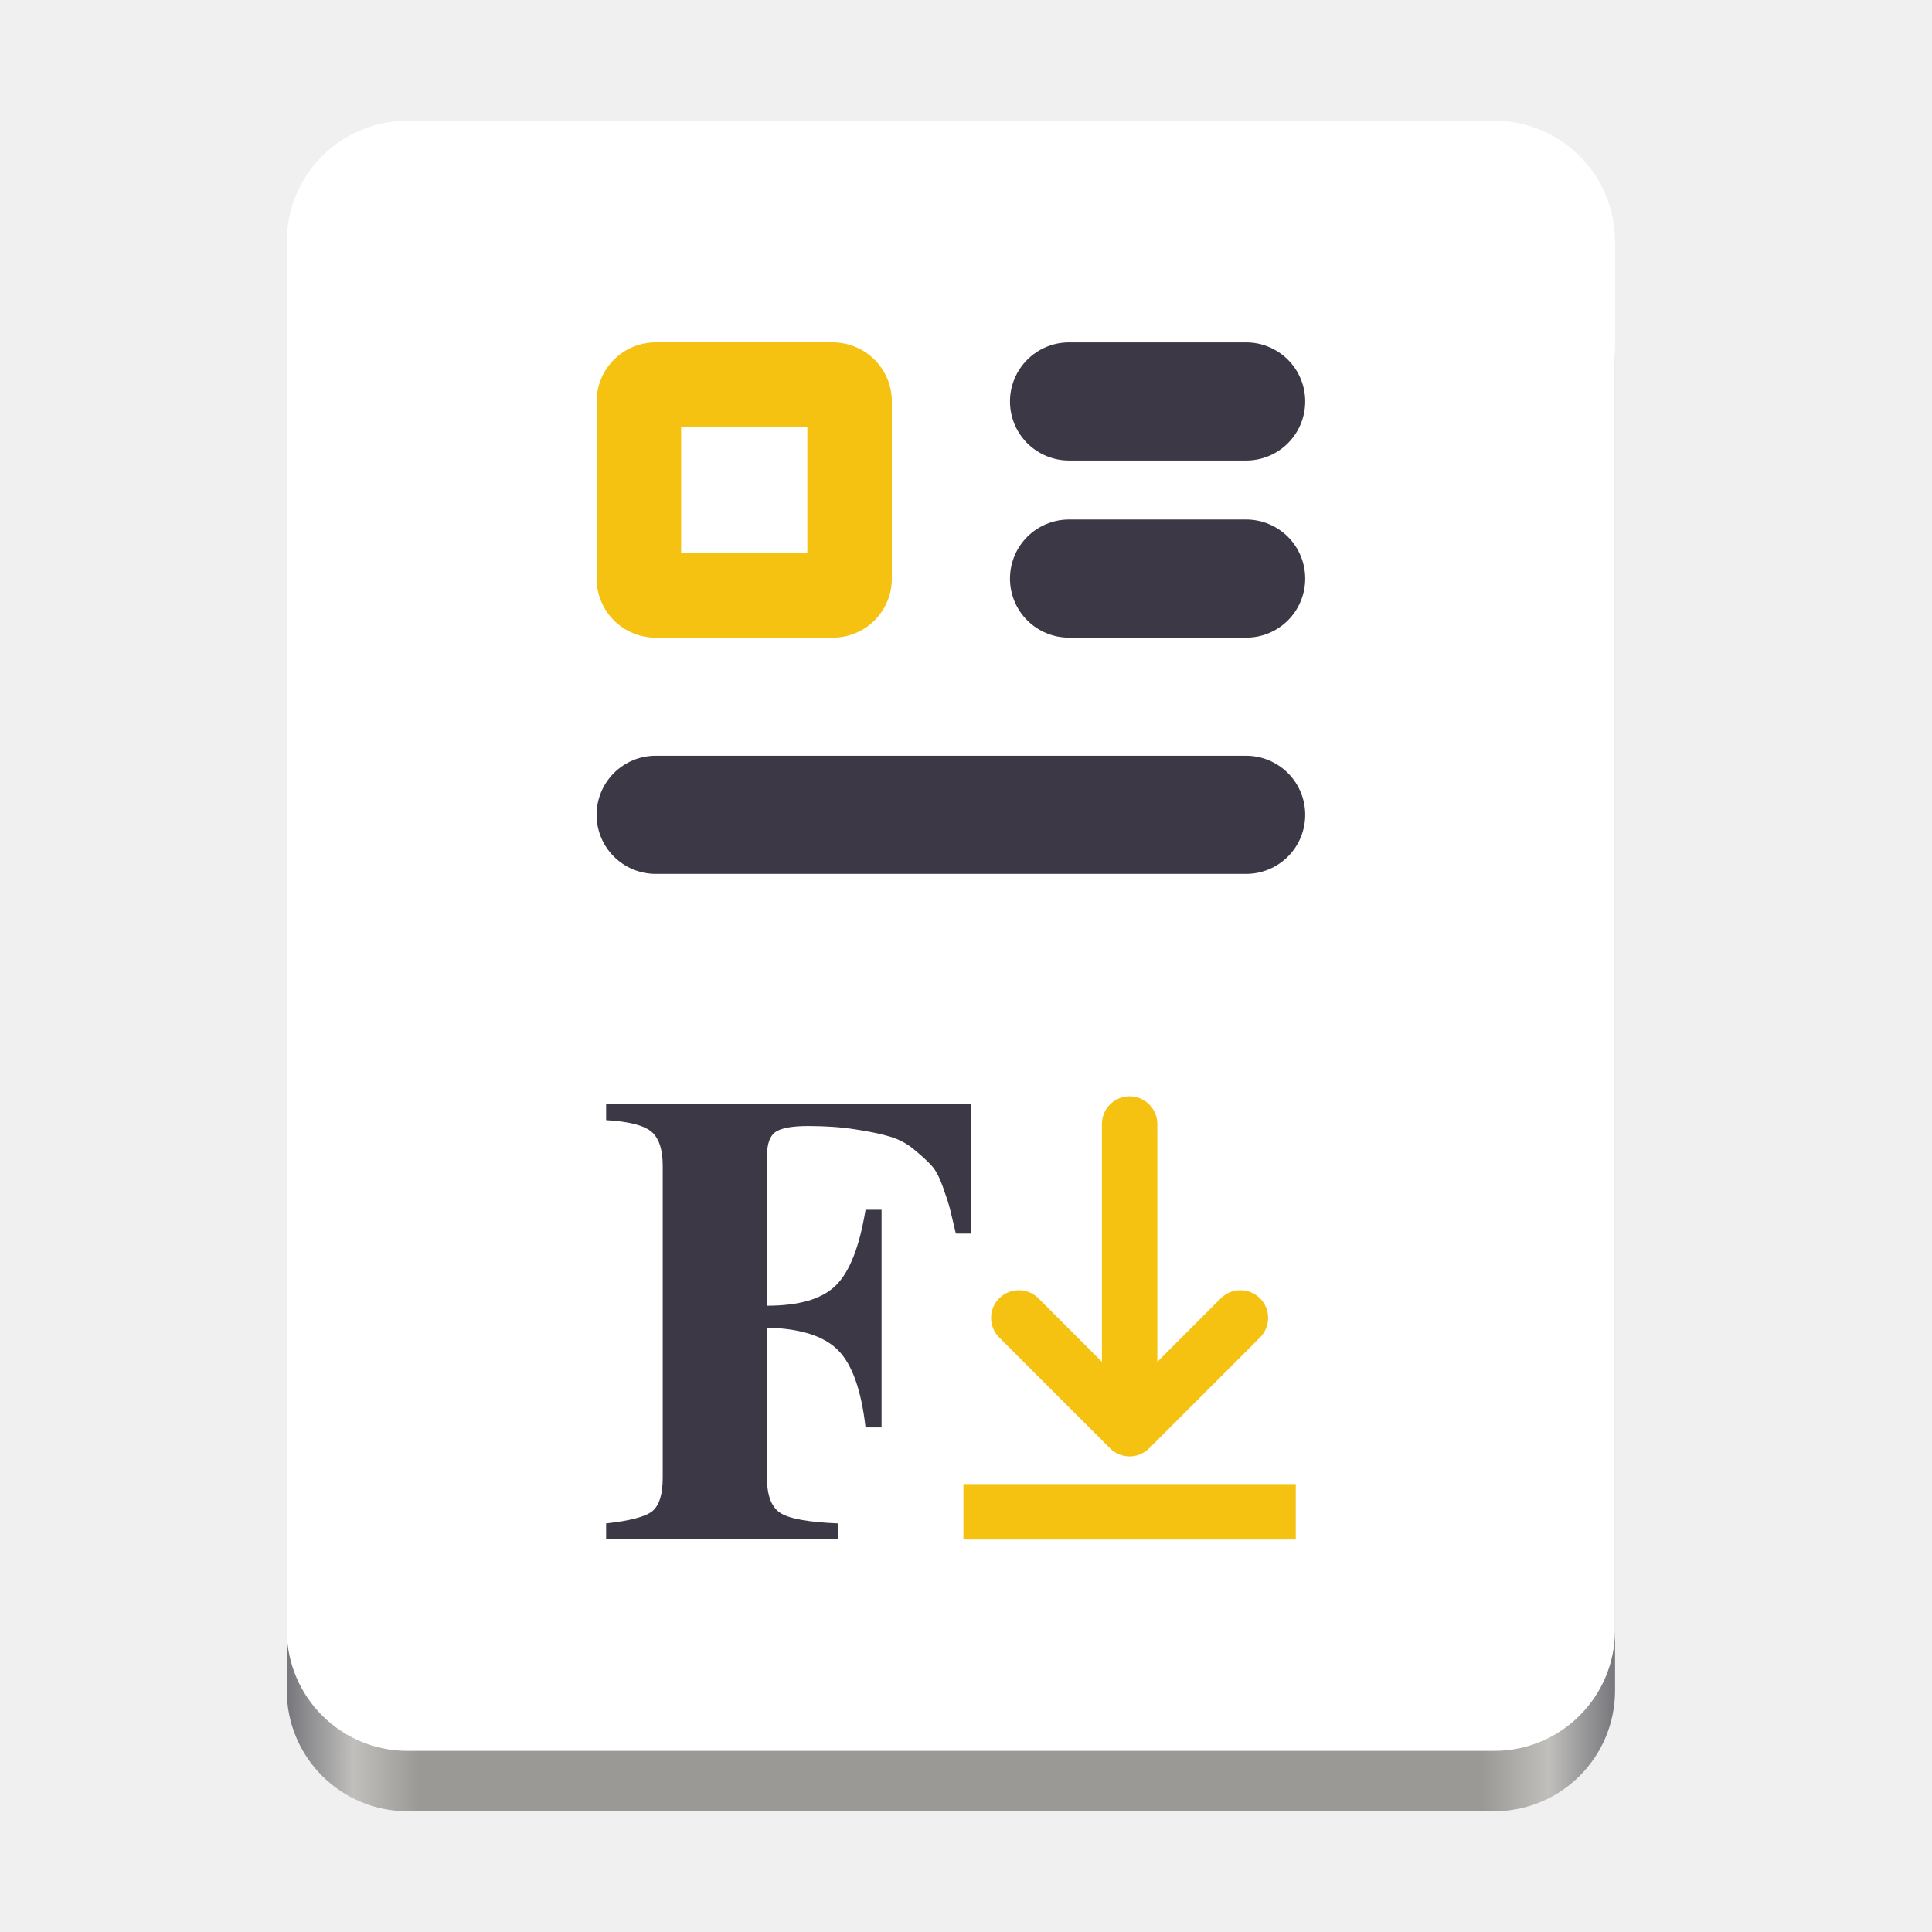
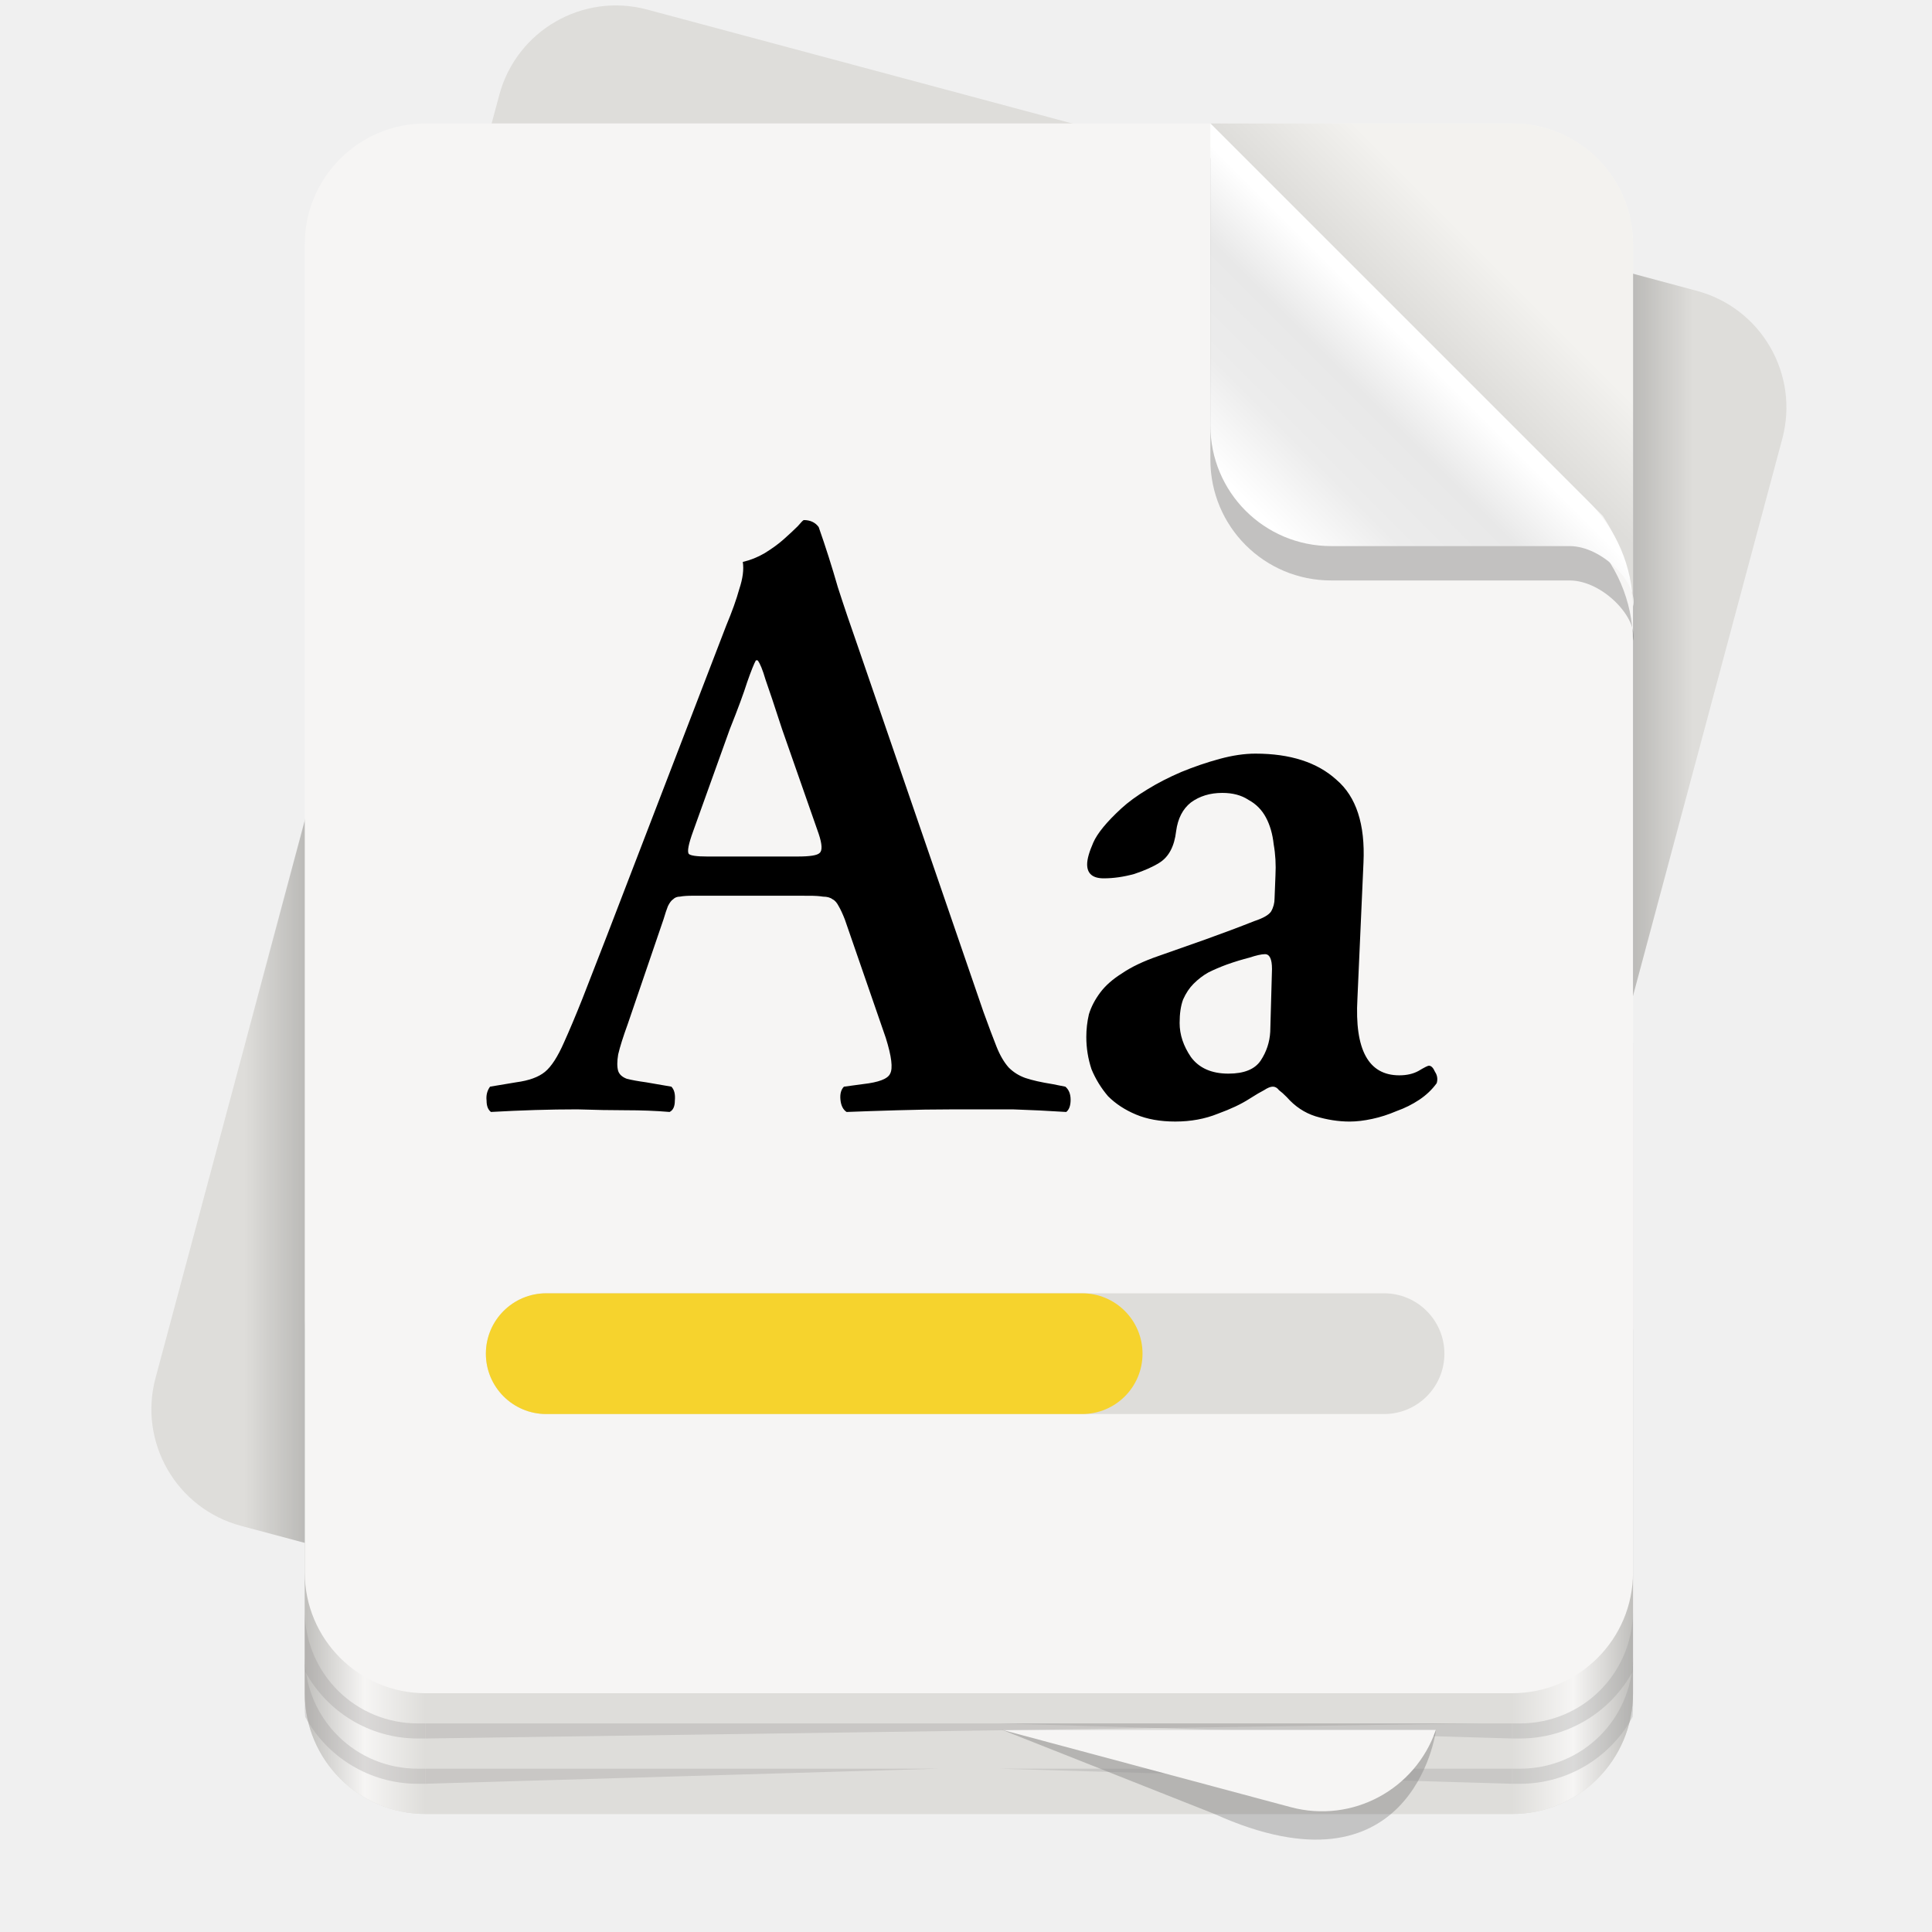
- <svg xmlns="http://www.w3.org/2000/svg" height="128px" viewBox="0 0 128 128" width="128px">
-   <linearGradient id="a" gradientTransform="matrix(0.196428 0 0 0.342105 1.59729 273.7401)" gradientUnits="userSpaceOnUse" x1="88.596" x2="536.596" y1="-449.394" y2="-449.394">
-     <stop offset="0" stop-color="#77767b" />
-     <stop offset="0.05" stop-color="#c0bfbc" />
-     <stop offset="0.1" stop-color="#9a9996" />
-     <stop offset="0.9" stop-color="#9a9996" />
-     <stop offset="0.95" stop-color="#c0bfbc" />
-     <stop offset="1" stop-color="#77767b" />
+ <svg xmlns="http://www.w3.org/2000/svg" xmlns:xlink="http://www.w3.org/1999/xlink" height="128px" viewBox="0 0 128 128" width="128px">
+   <linearGradient id="a" gradientTransform="matrix(-1 0 0 -1 136.1918 -171.8201)" gradientUnits="userSpaceOnUse" x1="28" x2="116" y1="-274" y2="-274">
+     <stop offset="0" stop-color="#c0bfbc" />
+     <stop offset="0.045" stop-color="#f6f5f4" />
+     <stop offset="0.091" stop-color="#deddda" />
+     <stop offset="0.909" stop-color="#deddda" />
+     <stop offset="0.955" stop-color="#f6f5f4" />
+     <stop offset="1" stop-color="#c0bfbc" />
  </linearGradient>
-   <path d="m 27 16 h 72 c 4.418 0 8 3.582 8 8 v 88 c 0 4.418 -3.582 8 -8 8 h -72 c -4.418 0 -8 -3.582 -8 -8 v -88 c 0 -4.418 3.582 -8 8 -8 z m 0 0" fill="url(#a)" />
-   <path d="m 27 8 h 72 c 4.418 0 8 3.582 8 8 v 92 c 0 4.418 -3.582 8 -8 8 h -72 c -4.418 0 -8 -3.582 -8 -8 v -92 c 0 -4.418 3.582 -8 8 -8 z m 0 0" fill="#ffffff" />
-   <g fill="#3d3846">
-     <path d="m 82.562 57.898 h -39.125 c -1.035 0 -2.031 -0.414 -2.766 -1.148 s -1.145 -1.727 -1.145 -2.766 s 0.41 -2.031 1.145 -2.766 s 1.73 -1.148 2.766 -1.148 h 39.125 c 1.035 0 2.031 0.414 2.766 1.148 s 1.145 1.727 1.145 2.766 s -0.41 2.031 -1.145 2.766 s -1.73 1.148 -2.766 1.148 z m 0 0" />
-     <path d="m 82.562 30.512 h -11.738 c -1.035 0 -2.031 -0.414 -2.766 -1.148 s -1.145 -1.727 -1.145 -2.766 c 0 -1.039 0.41 -2.031 1.145 -2.766 s 1.73 -1.148 2.766 -1.148 h 11.738 c 1.035 0 2.031 0.414 2.766 1.148 s 1.145 1.727 1.145 2.766 c 0 1.039 -0.41 2.031 -1.145 2.766 s -1.73 1.148 -2.766 1.148 z m 0 0" />
-     <path d="m 82.562 42.246 h -11.738 c -1.035 0 -2.031 -0.41 -2.766 -1.145 c -0.734 -0.734 -1.145 -1.73 -1.145 -2.766 c 0 -1.039 0.41 -2.035 1.145 -2.77 c 0.734 -0.73 1.73 -1.145 2.766 -1.145 h 11.738 c 1.035 0 2.031 0.414 2.766 1.145 c 0.734 0.734 1.145 1.73 1.145 2.77 c 0 1.035 -0.41 2.031 -1.145 2.766 c -0.734 0.734 -1.73 1.145 -2.766 1.145 z m 0 0" />
-   </g>
-   <path d="m 55.176 42.246 h -11.738 c -1.035 0 -2.031 -0.41 -2.766 -1.145 c -0.734 -0.734 -1.145 -1.73 -1.145 -2.766 v -11.738 c 0 -1.039 0.41 -2.031 1.145 -2.766 s 1.73 -1.148 2.766 -1.148 h 11.738 c 1.035 0 2.031 0.414 2.766 1.148 s 1.145 1.727 1.145 2.766 v 11.738 c 0 1.035 -0.41 2.031 -1.145 2.766 c -0.734 0.734 -1.73 1.145 -2.766 1.145 z m -7.824 -7.824 h 3.91 v -3.91 h -3.91 z m 0 0" fill="#f5c211" />
-   <path d="m 45.125 28.285 h 8.363 v 8.359 h -8.363 z m 0 0" fill="#ffffff" />
-   <path d="m 63.328 81.727 c -0.18 -0.77 -0.309 -1.316 -0.391 -1.641 c -0.086 -0.332 -0.242 -0.816 -0.469 -1.453 c -0.23 -0.645 -0.477 -1.109 -0.734 -1.391 c -0.25 -0.281 -0.621 -0.625 -1.109 -1.031 c -0.48 -0.414 -1.031 -0.719 -1.656 -0.906 s -1.398 -0.348 -2.312 -0.484 c -0.906 -0.145 -1.945 -0.219 -3.109 -0.219 c -1.086 0 -1.812 0.137 -2.188 0.406 c -0.367 0.273 -0.547 0.805 -0.547 1.594 v 9.906 c 2.133 0 3.656 -0.445 4.562 -1.344 c 0.914 -0.895 1.57 -2.566 1.969 -5.016 h 1.062 v 14.422 h -1.062 c -0.281 -2.477 -0.891 -4.188 -1.828 -5.125 s -2.508 -1.43 -4.703 -1.484 v 9.938 c 0 1.168 0.289 1.945 0.875 2.328 c 0.582 0.387 1.859 0.621 3.828 0.703 v 1.062 h -15.359 v -1.062 c 1.594 -0.176 2.613 -0.445 3.062 -0.812 c 0.457 -0.375 0.688 -1.113 0.688 -2.219 v -20.656 c 0 -1.102 -0.258 -1.863 -0.766 -2.281 c -0.512 -0.414 -1.508 -0.664 -2.984 -0.75 v -1.062 h 24.188 v 8.578 z m -24.031 -18.133" fill="#3d3846" />
-   <path d="m 74.84 72.633 c -1.012 0 -1.836 0.824 -1.836 1.836 v 15.758 l -4.207 -4.211 c -0.344 -0.344 -0.812 -0.535 -1.297 -0.535 c -0.488 0 -0.953 0.191 -1.301 0.535 c -0.715 0.719 -0.715 1.879 0 2.598 l 7.344 7.34 c 0.715 0.715 1.875 0.715 2.594 0 l 7.34 -7.34 c 0.719 -0.719 0.719 -1.879 0 -2.598 c -0.715 -0.715 -1.879 -0.715 -2.594 0 l -4.207 4.211 v -15.758 c 0 -1.012 -0.824 -1.836 -1.836 -1.836 z m -11.012 25.691 v 3.672 h 22.02 v -3.672 z m 0 0" fill="#f5c211" />
+   <linearGradient id="b" gradientUnits="userSpaceOnUse">
+     <stop offset="0" stop-opacity="0.157" />
+     <stop offset="1" stop-opacity="0" />
+   </linearGradient>
+   <linearGradient id="c" gradientTransform="matrix(0.965926 0.258819 -0.258819 0.965926 -3.808201 -191.8201)" x1="167.194" x2="171.058" xlink:href="#b" y1="191.243" y2="190.208" />
+   <linearGradient id="d" gradientTransform="matrix(-0.965926 -0.258819 0.258819 -0.965926 132.1804 312.173)" x1="167.194" x2="171.058" xlink:href="#b" y1="191.243" y2="190.208" />
+   <linearGradient id="e" gradientUnits="userSpaceOnUse" x1="97.03" x2="101.81" y1="25.018" y2="20.238">
+     <stop offset="0" stop-color="#deddda" />
+     <stop offset="1" stop-color="#f3f2ef" />
+   </linearGradient>
+   <linearGradient id="f" gradientUnits="userSpaceOnUse" x1="84.836" x2="95.462" y1="35.449" y2="24.823">
+     <stop offset="0" stop-color="#ffffff" />
+     <stop offset="0.342" stop-color="#ececec" />
+     <stop offset="0.7" stop-color="#e8e8e8" />
+     <stop offset="1" stop-color="#ffffff" />
+   </linearGradient>
+   <path d="m 42.875 0.633 l 69.547 18.637 c 4.27 1.145 6.801 5.531 5.66 9.797 l -22.777 85.004 c -1.145 4.266 -5.531 6.797 -9.797 5.656 l -69.547 -18.637 c -4.27 -1.145 -6.801 -5.531 -5.656 -9.797 l 22.773 -85 c 1.145 -4.27 5.531 -6.801 9.797 -5.66 z m 0 0" fill="#deddda" />
+   <path d="m 28.191 61.18 h 72 c 4.418 0 8 3.582 8 8 v 43 c 0 4.418 -3.582 8 -8 8 h -72 c -4.418 0 -8 -3.582 -8 -8 v -43 c 0 -4.418 3.582 -8 8 -8 z m 0 0" fill="#deddda" />
+   <path d="m 100.191 120.18 h -72 c -4.418 0 -8 -3.582 -8 -8 v -24 c 0 -4.418 3.582 -8 8 -8 h 72 c 4.418 0 8 3.582 8 8 v 24 c 0 4.418 -3.582 8 -8 8 z m 0 0" fill="url(#a)" />
+   <path d="m 100.191 15.992 v 79.84 l 17.891 -66.766 c 1.145 -4.281 -1.375 -8.648 -5.656 -9.797 z m 0 0" fill="url(#c)" />
+   <path d="m 28.18 104.359 v -79.836 l -17.887 66.762 c -1.148 4.281 1.375 8.652 5.656 9.797 z m 0 0" fill="url(#d)" />
+   <path d="m 28.191 8.18 h 72 c 4.418 0 8 3.582 8 8 v 88 c 0 4.418 -3.582 8 -8 8 h -72 c -4.418 0 -8 -3.582 -8 -8 v -88 c 0 -4.418 3.582 -8 8 -8 z m 0 0" fill="#f6f5f4" />
+   <path d="m 108.191 106.836 c -0.082 4.09 -3.379 7.344 -7.492 7.344 h -0.5 v 1 h 0.5 c 3.223 0 6.023 -1.789 7.465 -4.426 c 0.012 -0.191 0.027 -0.379 0.027 -0.574 z m -42 7.344 l 34 1 v -1 z m 0 0" fill="#939290" fill-opacity="0.271" />
+   <path d="m 66.379 114.602 l 14.082 5.578 c 13 5.855 14.672 -5.262 14.672 -5.578 z m 0 0" fill-opacity="0.184" />
+   <path d="m 108.191 109.836 c -0.082 4.09 -3.379 7.344 -7.492 7.344 h -0.5 v 1 h 0.5 c 3.223 0 6.023 -1.789 7.465 -4.426 c 0.012 -0.191 0.027 -0.379 0.027 -0.574 z m -42 7.344 l 34 1 v -1 z m 0 0" fill="#939290" fill-opacity="0.271" />
+   <path d="m 66.379 114.602 l 19.129 5.125 c 4.098 1.098 8.27 -1.176 9.625 -5.125 z m 0 0" fill="#f6f5f4" />
+   <path d="m 36.191 85.684 h 55.504 c 2.211 0 4 1.793 4 4 c 0 2.211 -1.789 4 -4 4 h -55.504 c -2.207 0 -4 -1.789 -4 -4 c 0 -2.207 1.793 -4 4 -4 z m 0 0" fill="#deddda" />
+   <path d="m 20.191 109.836 c 0.082 4.09 3.383 7.344 7.492 7.344 h 0.5 v 1 h -0.5 c -3.223 0 -6.02 -1.789 -7.461 -4.426 c -0.016 -0.191 -0.031 -0.379 -0.031 -0.574 z m 42 7.344 l -34 1 v -1 z m 0 0" fill="#908f8d" fill-opacity="0.271" />
+   <path d="m 20.191 106.836 c 0.082 4.09 3.383 7.344 7.492 7.344 h 0.5 v 1 h -0.5 c -3.223 0 -6.02 -1.789 -7.461 -4.426 c -0.016 -0.191 -0.031 -0.379 -0.031 -0.574 z m 78 7.344 l -70 1 v -1 z m 0 0" fill="#908f8d" fill-opacity="0.271" />
+   <path d="m 80.191 8.18 l 26 26 c 2.039 3.137 2 6 2 6 v -24 c 0 -4.434 -3.566 -8 -8 -8 z m 0 0" fill="url(#e)" />
+   <path d="m 105.191 35.457 l -25 -25 v 20 c 0 4.43 3.57 8 8 8 h 15.797 c 2.203 0 4.562 2.508 4.203 4 c -0.031 -2.641 -1.109 -5.156 -3 -7 z m 0 0" fill-opacity="0.212" />
+   <path d="m 105.191 33.18 l -25 -25 v 20 c 0 4.434 3.57 8 8 8 h 15.797 c 2.203 0 4.562 2.512 4.203 4 c -0.031 -2.637 -1.109 -5.156 -3 -7 z m 0 0" fill="url(#f)" />
+   <path d="m 36.191 85.684 h 35.504 c 2.211 0 4 1.793 4 4 c 0 2.211 -1.789 4 -4 4 h -35.504 c -2.207 0 -4 -1.789 -4 -4 c 0 -2.207 1.793 -4 4 -4 z m 0 0" fill="#f6d32d" />
+   <path d="m 52.855 56.746 c 0.809 0 1.289 -0.078 1.441 -0.23 c 0.195 -0.152 0.176 -0.578 -0.055 -1.27 l -2.426 -6.934 c -0.5 -1.539 -0.867 -2.637 -1.098 -3.289 c -0.191 -0.656 -0.367 -1.078 -0.52 -1.273 h -0.117 c -0.113 0.195 -0.309 0.676 -0.578 1.445 c -0.23 0.73 -0.613 1.77 -1.152 3.117 l -2.426 6.758 c -0.309 0.848 -0.406 1.348 -0.289 1.504 c 0.113 0.113 0.52 0.172 1.211 0.172 z m -6.93 2.598 c -0.387 0 -0.676 0.02 -0.867 0.059 c -0.191 0 -0.348 0.059 -0.461 0.176 c -0.117 0.074 -0.234 0.23 -0.348 0.461 c -0.078 0.191 -0.172 0.48 -0.289 0.867 l -2.367 6.93 c -0.309 0.848 -0.52 1.52 -0.637 2.02 c -0.078 0.465 -0.078 0.828 0 1.098 c 0.078 0.23 0.27 0.406 0.578 0.52 c 0.309 0.078 0.73 0.156 1.27 0.23 l 1.676 0.289 c 0.191 0.195 0.27 0.5 0.23 0.926 c 0 0.383 -0.113 0.637 -0.348 0.75 c -0.922 -0.078 -1.887 -0.113 -2.887 -0.113 c -0.961 0 -2.039 -0.02 -3.234 -0.059 c -1.809 0 -3.715 0.059 -5.715 0.172 c -0.195 -0.152 -0.289 -0.402 -0.289 -0.75 c -0.039 -0.348 0.035 -0.656 0.23 -0.926 l 1.73 -0.289 c 0.848 -0.113 1.484 -0.344 1.906 -0.691 c 0.426 -0.348 0.848 -1 1.27 -1.965 c 0.348 -0.77 0.754 -1.73 1.215 -2.887 c 0.461 -1.195 1 -2.578 1.617 -4.156 l 7.91 -20.562 c 0.387 -0.926 0.676 -1.73 0.867 -2.426 c 0.23 -0.691 0.309 -1.289 0.23 -1.789 c 0.504 -0.117 0.984 -0.309 1.445 -0.578 c 0.5 -0.309 0.926 -0.617 1.27 -0.926 c 0.387 -0.344 0.695 -0.633 0.926 -0.863 c 0.23 -0.27 0.363 -0.406 0.402 -0.406 c 0.426 0 0.754 0.152 0.984 0.461 c 0.461 1.309 0.883 2.641 1.27 3.988 c 0.422 1.309 0.867 2.617 1.328 3.926 l 8.316 24.199 c 0.348 0.961 0.637 1.73 0.867 2.309 c 0.23 0.578 0.5 1.039 0.809 1.387 c 0.309 0.309 0.672 0.539 1.098 0.691 c 0.461 0.156 1.059 0.289 1.789 0.406 l 0.867 0.172 c 0.23 0.195 0.348 0.484 0.348 0.867 c 0 0.387 -0.098 0.656 -0.289 0.809 c -1.195 -0.078 -2.371 -0.133 -3.523 -0.172 c -1.156 0 -2.484 0 -3.984 0 c -1.234 0 -2.465 0.02 -3.699 0.059 c -1.23 0.035 -2.348 0.074 -3.348 0.113 c -0.23 -0.152 -0.367 -0.422 -0.406 -0.809 c -0.039 -0.383 0.039 -0.672 0.23 -0.867 l 1.273 -0.172 c 1.039 -0.117 1.637 -0.348 1.789 -0.691 c 0.191 -0.348 0.098 -1.137 -0.289 -2.371 l -2.715 -7.852 c -0.152 -0.387 -0.289 -0.676 -0.402 -0.867 c -0.117 -0.23 -0.25 -0.387 -0.406 -0.461 c -0.152 -0.117 -0.363 -0.176 -0.633 -0.176 c -0.234 -0.039 -0.539 -0.059 -0.926 -0.059 z m 38.348 4.852 c 0 -0.652 -0.156 -0.98 -0.461 -0.98 c -0.234 0 -0.578 0.078 -1.039 0.23 c -0.465 0.117 -0.965 0.27 -1.504 0.461 c -0.422 0.156 -0.828 0.328 -1.211 0.52 c -0.348 0.195 -0.676 0.445 -0.984 0.754 c -0.27 0.27 -0.5 0.613 -0.691 1.039 c -0.156 0.422 -0.23 0.941 -0.23 1.559 c 0 0.77 0.25 1.52 0.75 2.254 c 0.539 0.73 1.367 1.098 2.484 1.098 c 1.039 0 1.75 -0.289 2.137 -0.867 c 0.383 -0.578 0.594 -1.215 0.633 -1.906 z m 5.66 1.965 c -0.191 3.387 0.73 5.082 2.773 5.082 c 0.5 0 0.922 -0.098 1.27 -0.289 c 0.383 -0.23 0.617 -0.348 0.691 -0.348 c 0.156 0 0.289 0.137 0.406 0.406 c 0.152 0.23 0.191 0.48 0.113 0.75 c -0.309 0.426 -0.691 0.789 -1.152 1.098 c -0.465 0.309 -0.965 0.559 -1.504 0.75 c -0.539 0.23 -1.078 0.406 -1.617 0.52 c -0.539 0.117 -1.039 0.176 -1.5 0.176 c -0.73 0 -1.484 -0.117 -2.254 -0.348 c -0.73 -0.23 -1.367 -0.656 -1.906 -1.27 c -0.191 -0.195 -0.363 -0.348 -0.52 -0.465 c -0.113 -0.152 -0.25 -0.23 -0.402 -0.23 c -0.156 0 -0.348 0.078 -0.578 0.23 c -0.23 0.117 -0.559 0.309 -0.98 0.578 c -0.539 0.348 -1.234 0.676 -2.082 0.984 c -0.848 0.344 -1.789 0.52 -2.828 0.52 c -1 0 -1.867 -0.156 -2.602 -0.465 c -0.73 -0.305 -1.348 -0.711 -1.848 -1.211 c -0.461 -0.539 -0.828 -1.137 -1.098 -1.789 c -0.23 -0.695 -0.344 -1.406 -0.344 -2.137 c 0 -0.504 0.055 -1.004 0.172 -1.504 c 0.152 -0.5 0.406 -0.98 0.75 -1.441 c 0.348 -0.465 0.828 -0.887 1.445 -1.273 c 0.617 -0.422 1.426 -0.809 2.426 -1.152 c 1 -0.348 2.039 -0.715 3.117 -1.098 c 1.078 -0.387 2.156 -0.789 3.234 -1.215 c 0.578 -0.191 0.945 -0.402 1.098 -0.633 c 0.156 -0.27 0.23 -0.559 0.23 -0.867 l 0.059 -1.504 c 0.039 -0.73 0 -1.422 -0.117 -2.078 c -0.074 -0.691 -0.25 -1.289 -0.52 -1.789 c -0.27 -0.5 -0.652 -0.887 -1.152 -1.156 c -0.465 -0.309 -1.039 -0.461 -1.734 -0.461 c -0.809 0 -1.5 0.211 -2.078 0.633 c -0.539 0.426 -0.867 1.059 -0.98 1.906 c -0.117 1.004 -0.484 1.695 -1.098 2.082 c -0.426 0.27 -0.984 0.52 -1.676 0.75 c -0.695 0.191 -1.367 0.289 -2.023 0.289 c -0.73 0 -1.098 -0.309 -1.098 -0.926 c 0 -0.348 0.137 -0.828 0.406 -1.441 c 0.27 -0.617 0.887 -1.367 1.848 -2.254 c 0.461 -0.426 1.039 -0.848 1.734 -1.27 c 0.691 -0.426 1.441 -0.809 2.25 -1.156 c 0.848 -0.348 1.695 -0.637 2.543 -0.867 c 0.848 -0.23 1.637 -0.348 2.367 -0.348 c 2.309 0 4.102 0.578 5.371 1.734 c 1.309 1.117 1.906 2.945 1.789 5.488 z m 0 0" />
</svg>
